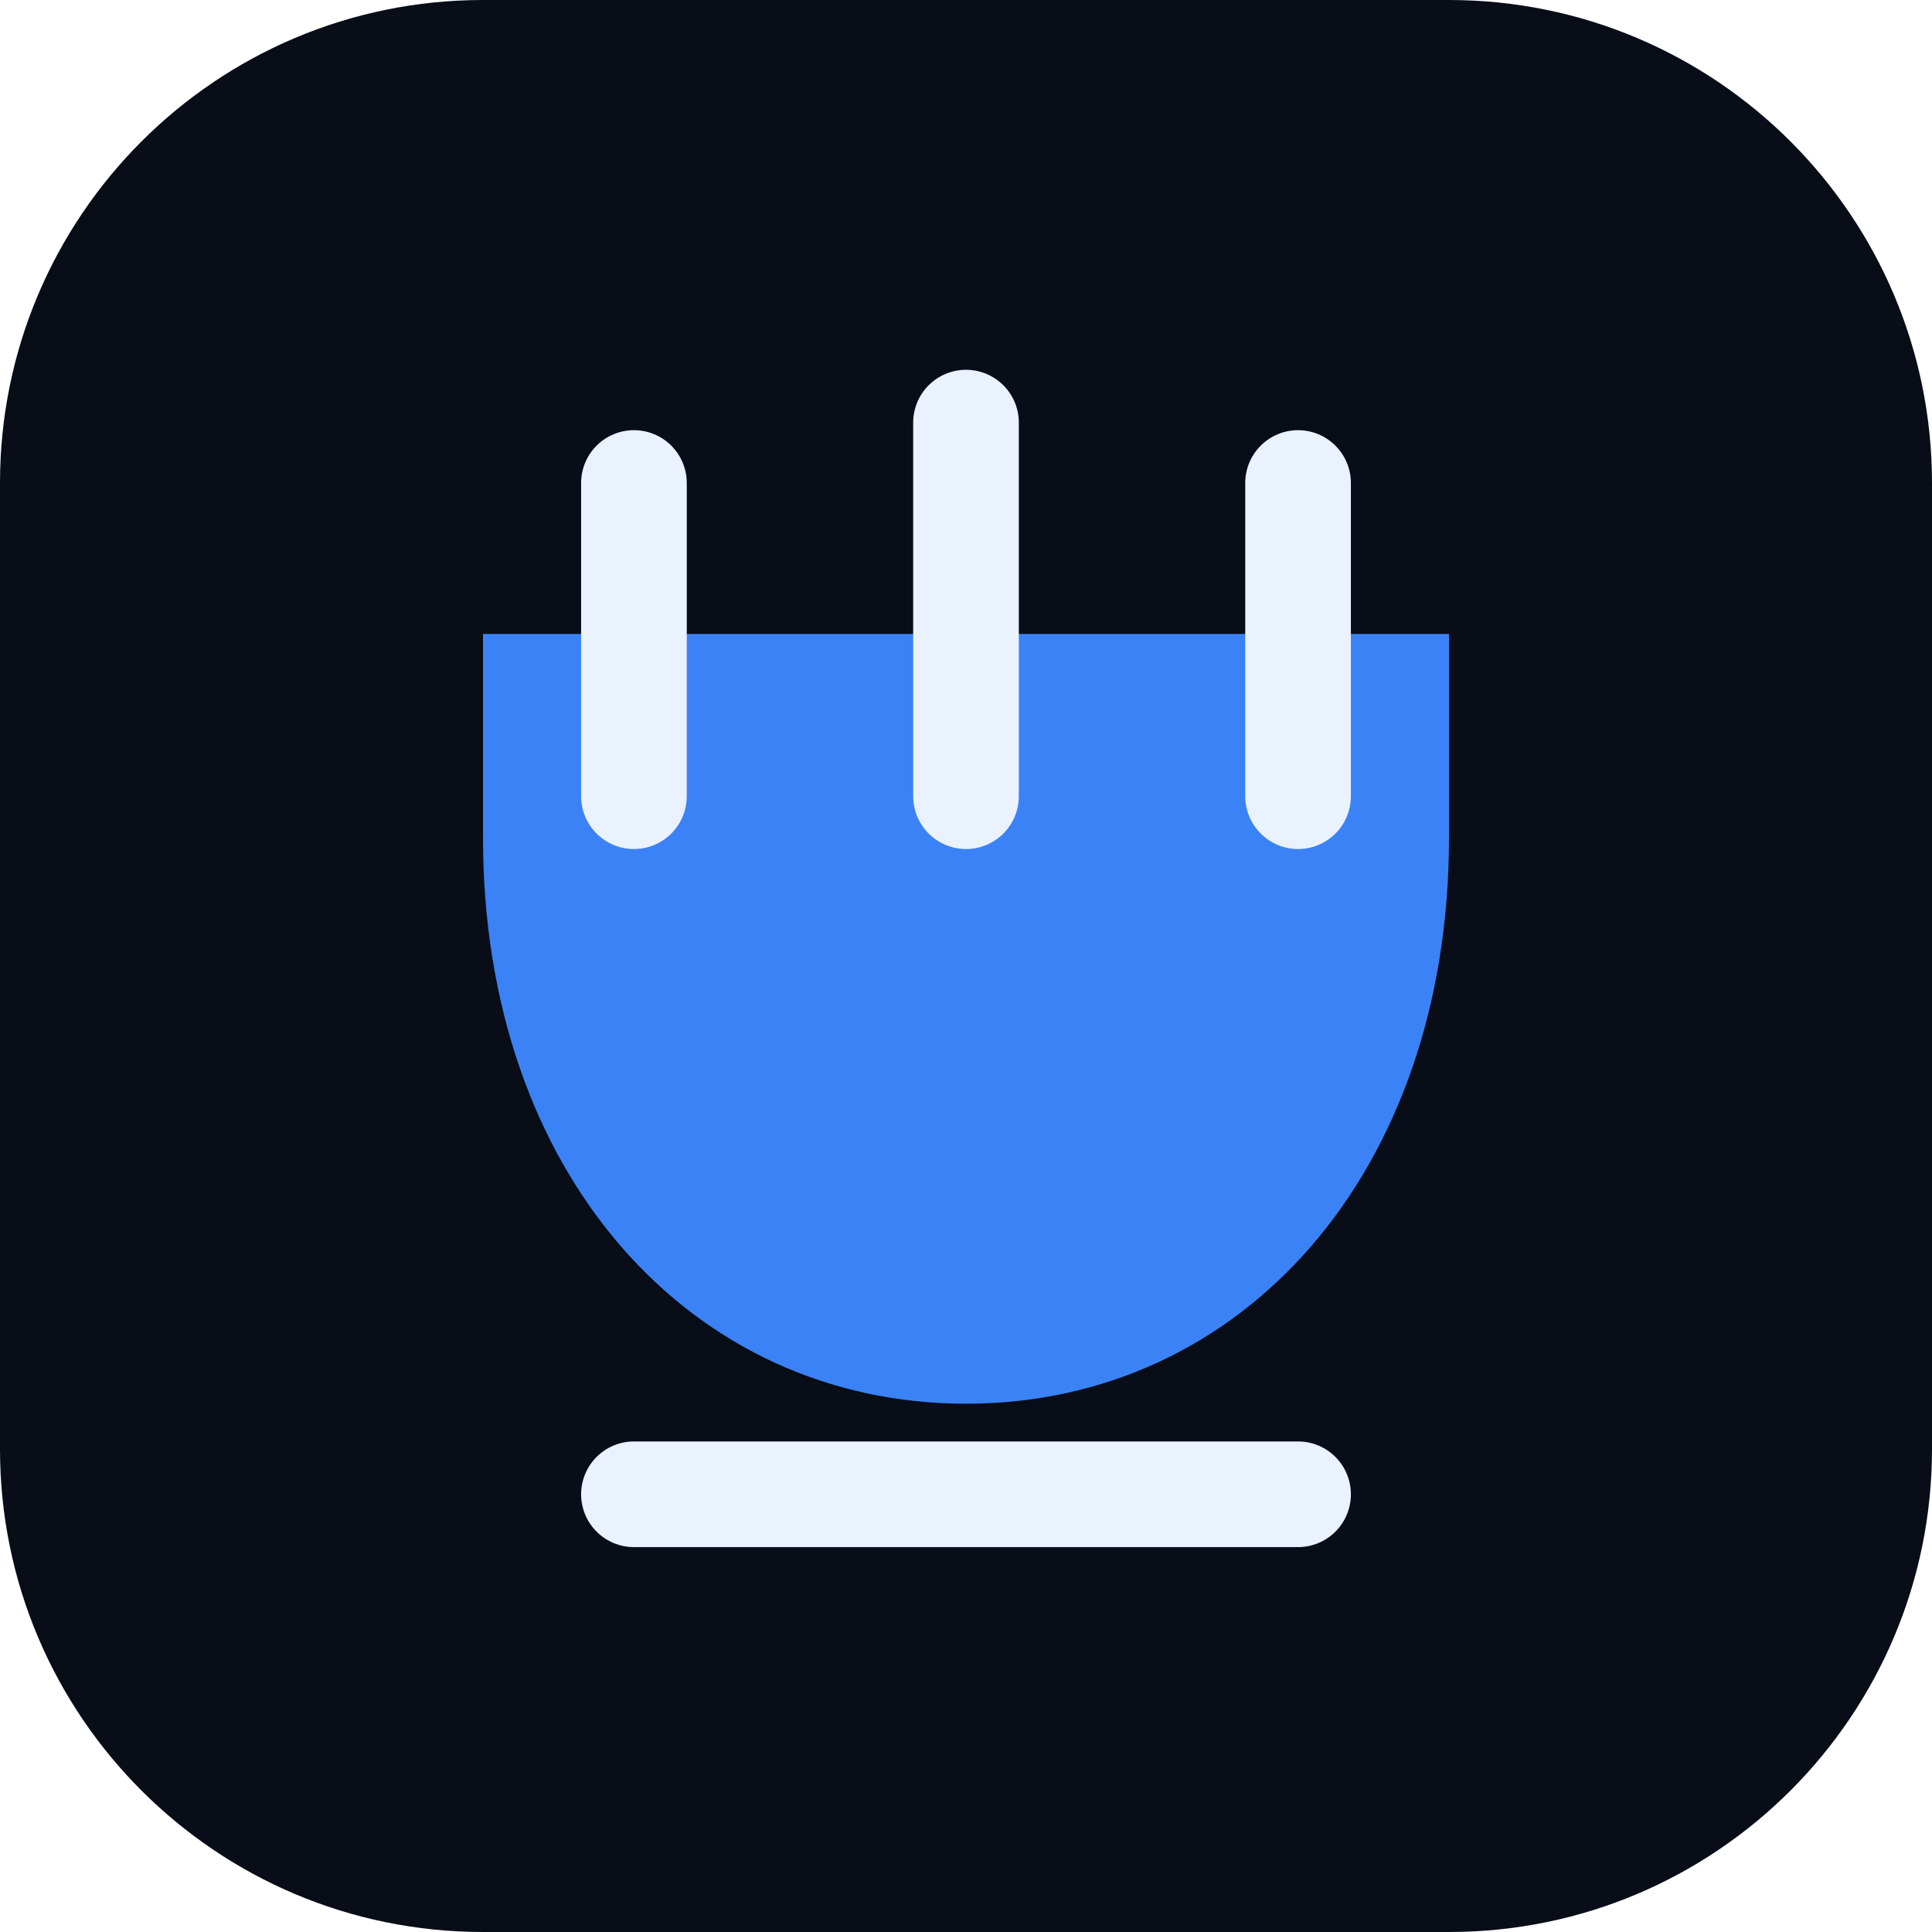
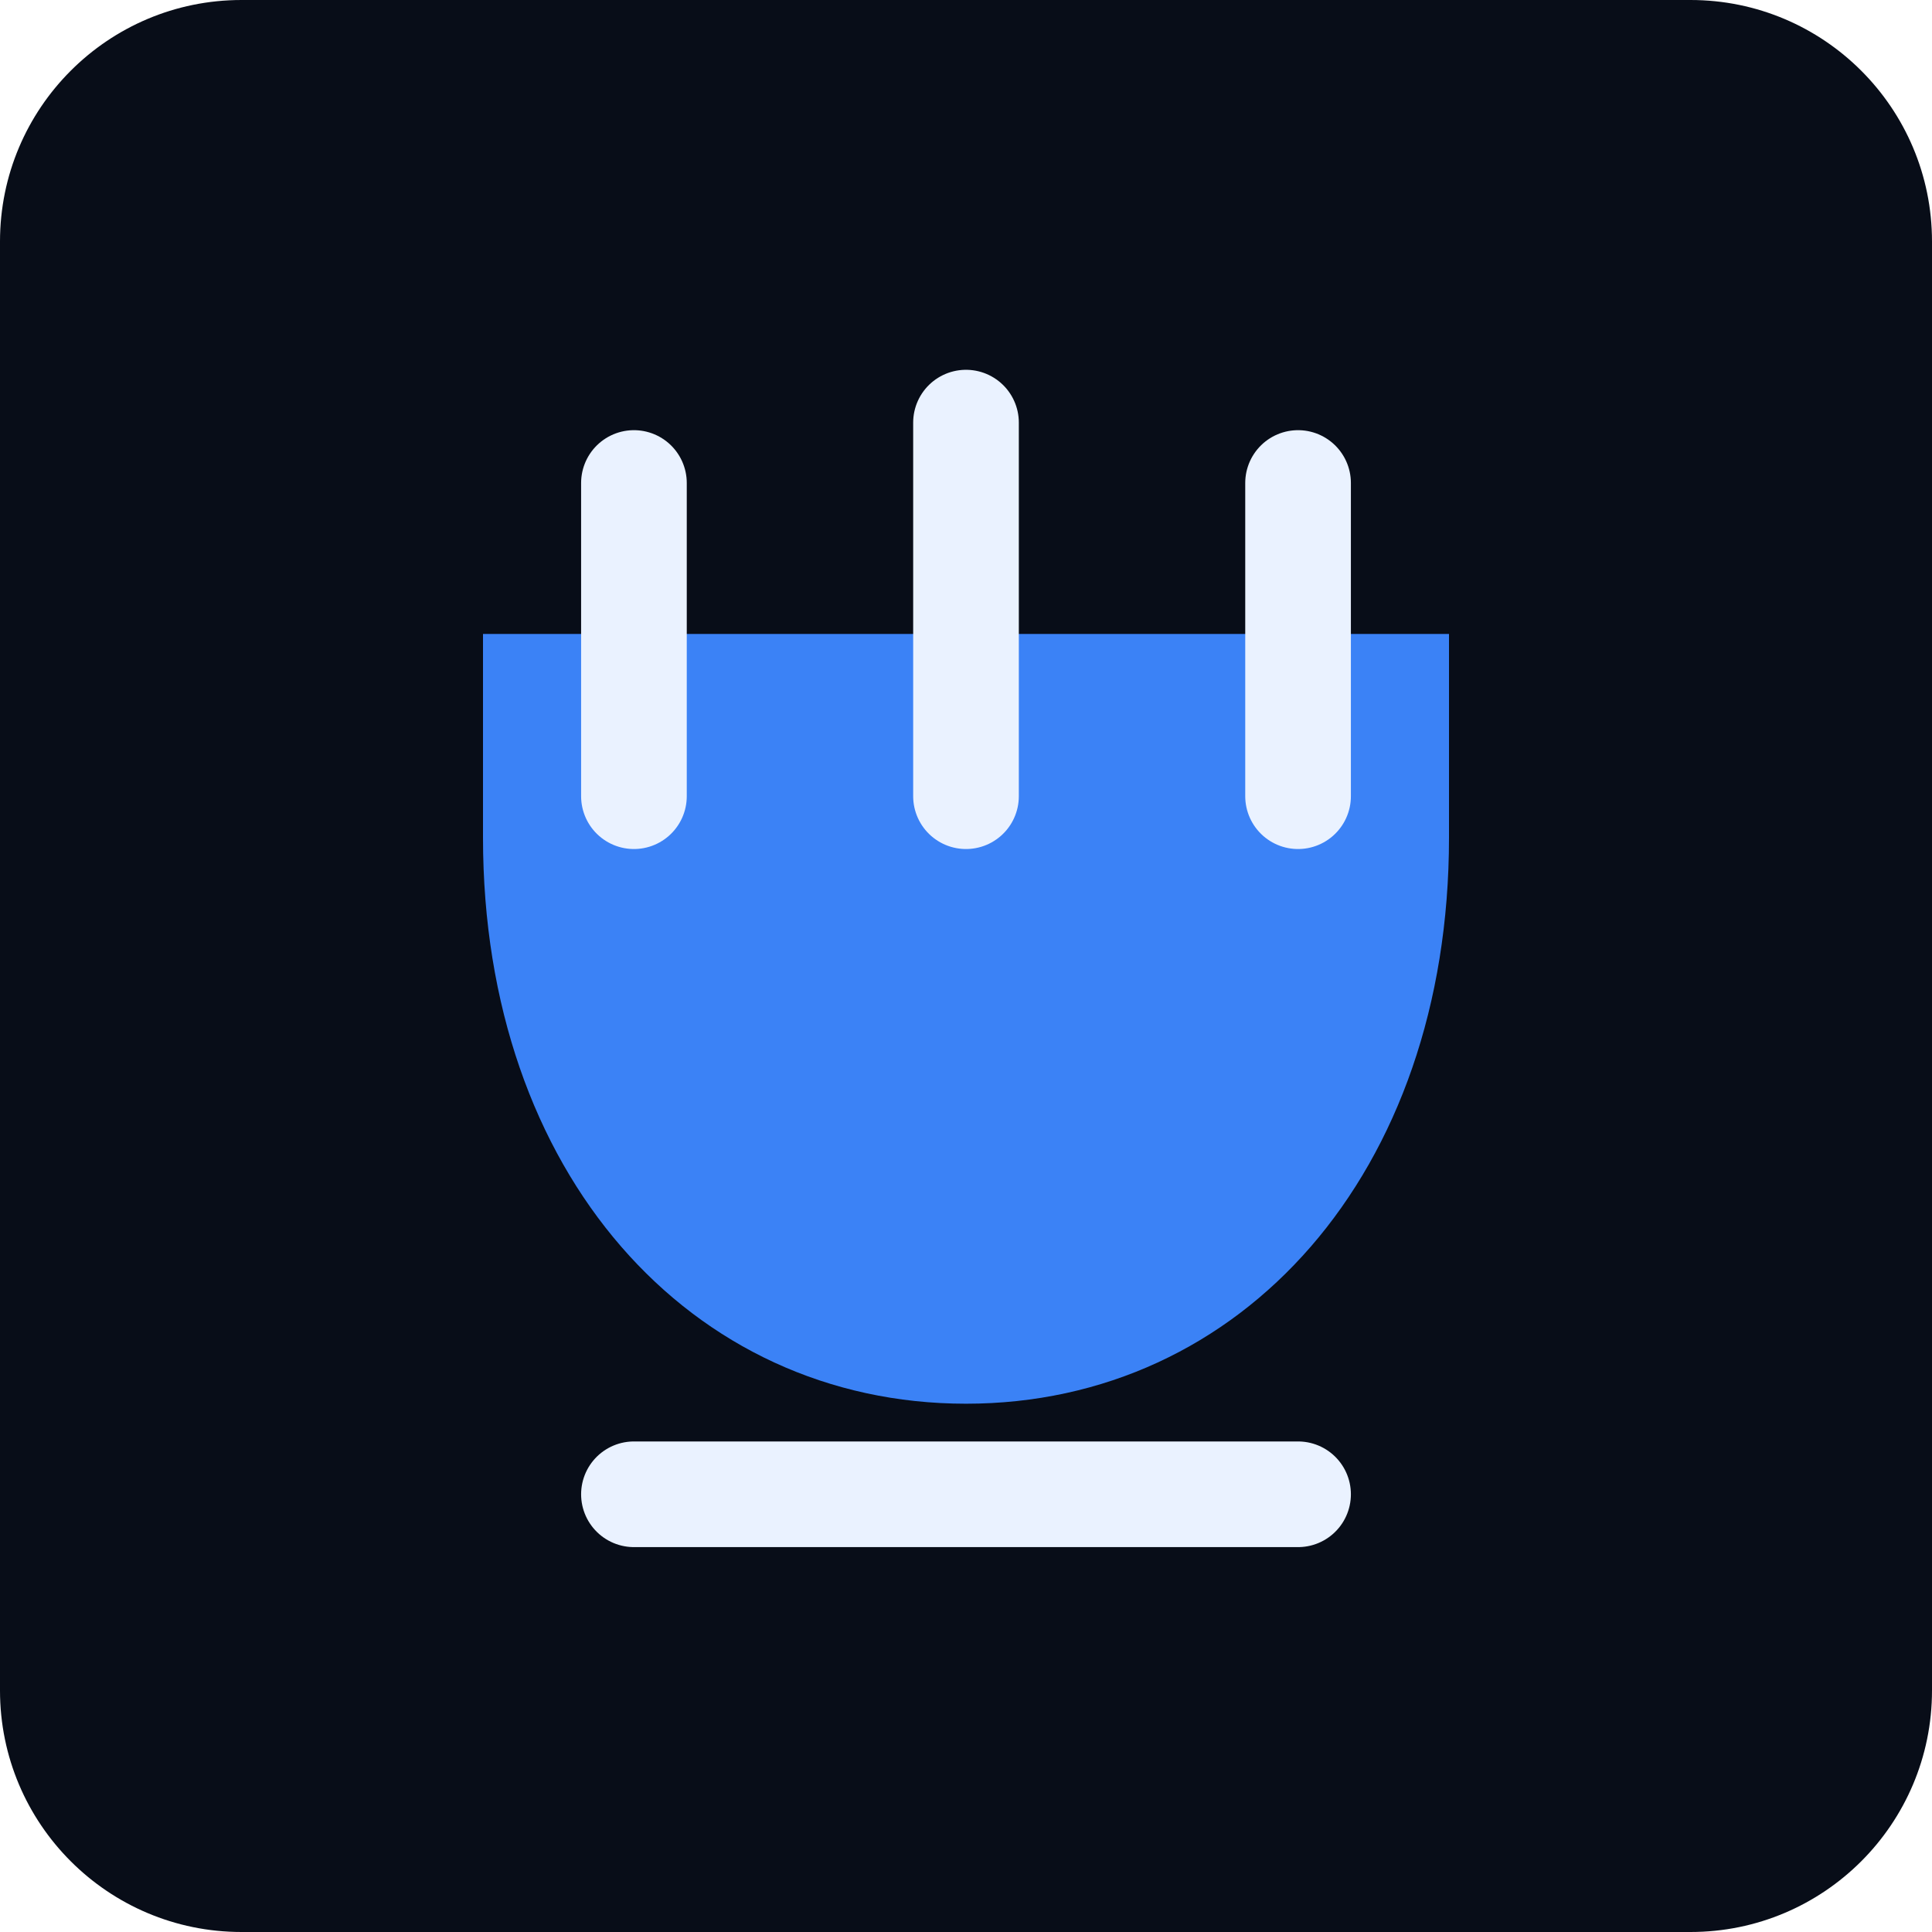
<svg xmlns="http://www.w3.org/2000/svg" viewBox="0 0 512 512" role="img" aria-label="MealBudgetDiet">
-   <rect width="512" height="512" rx="128" fill="#080d18" />
+   <rect width="512" height="512" rx="64" fill="#080d18" />
  <path d="M128 168h256v54c0 89-55 150-128 150s-128-61-128-150v-54Z" fill="#3b82f6" />
  <path d="M168 128v83M256 112v99M344 128v83" fill="none" stroke="#eaf2ff" stroke-width="28" stroke-linecap="round" />
  <path d="M168 396h176" fill="none" stroke="#eaf2ff" stroke-width="28" stroke-linecap="round" />
</svg>
